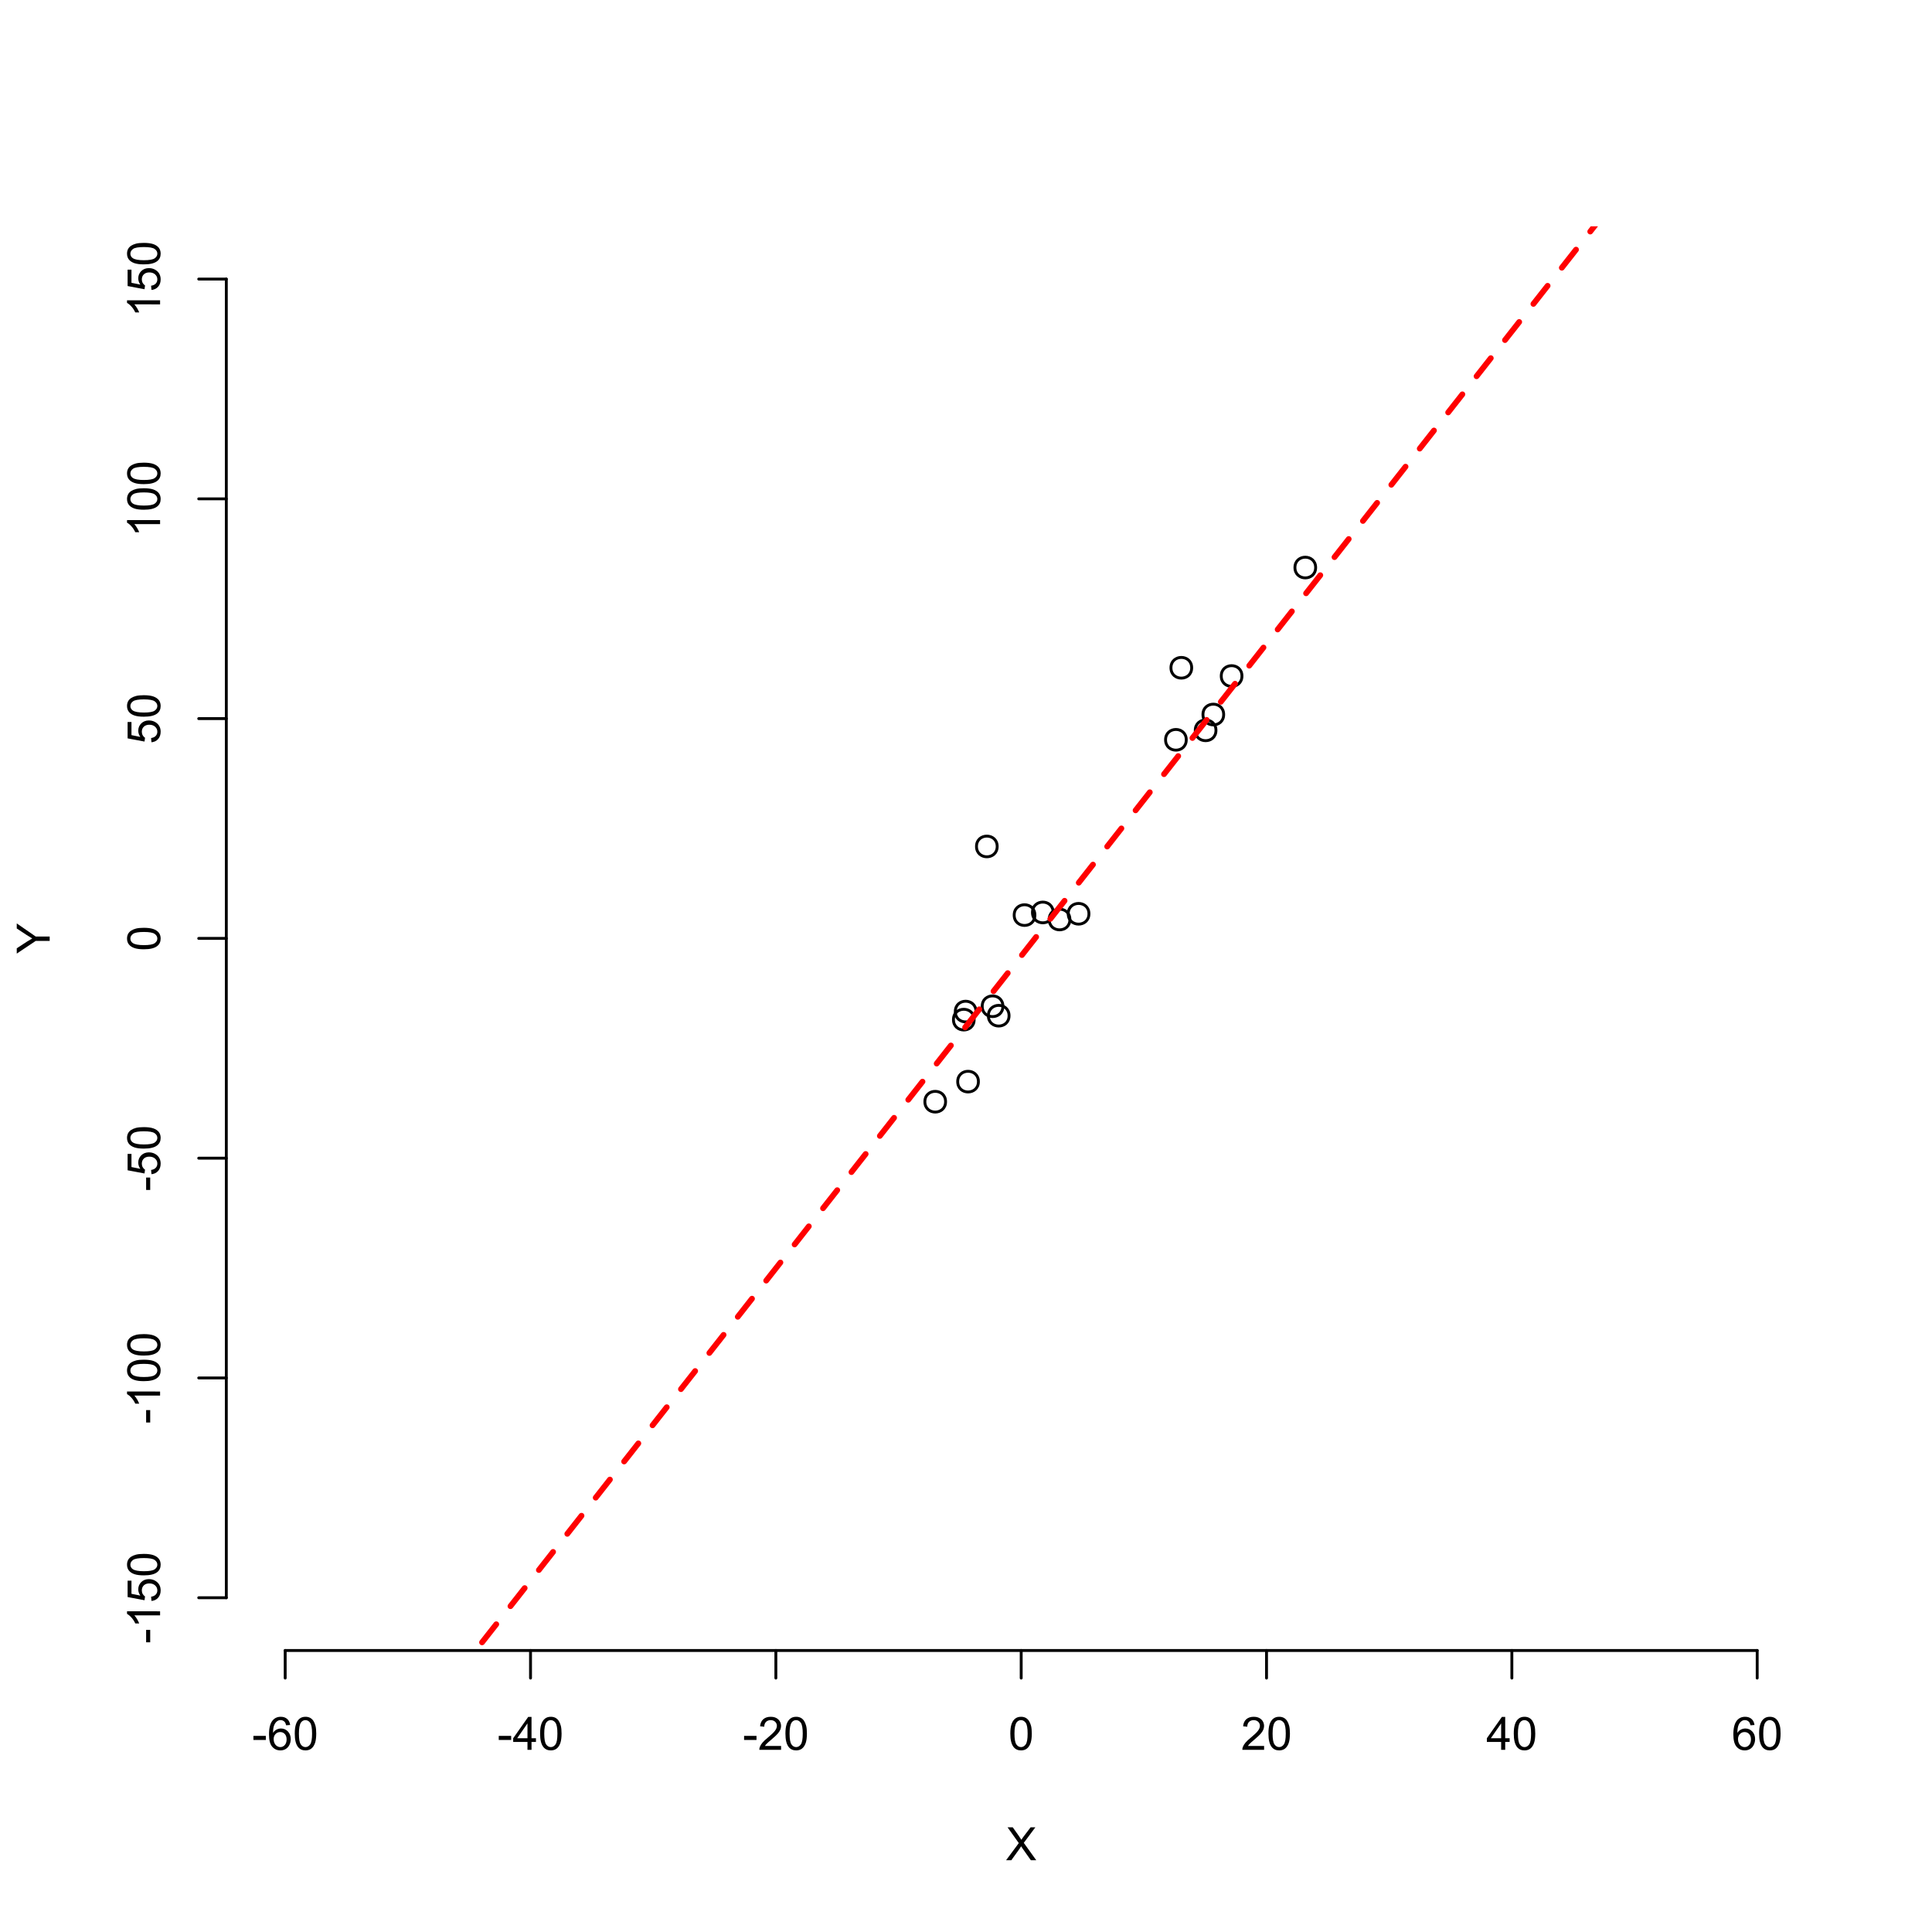
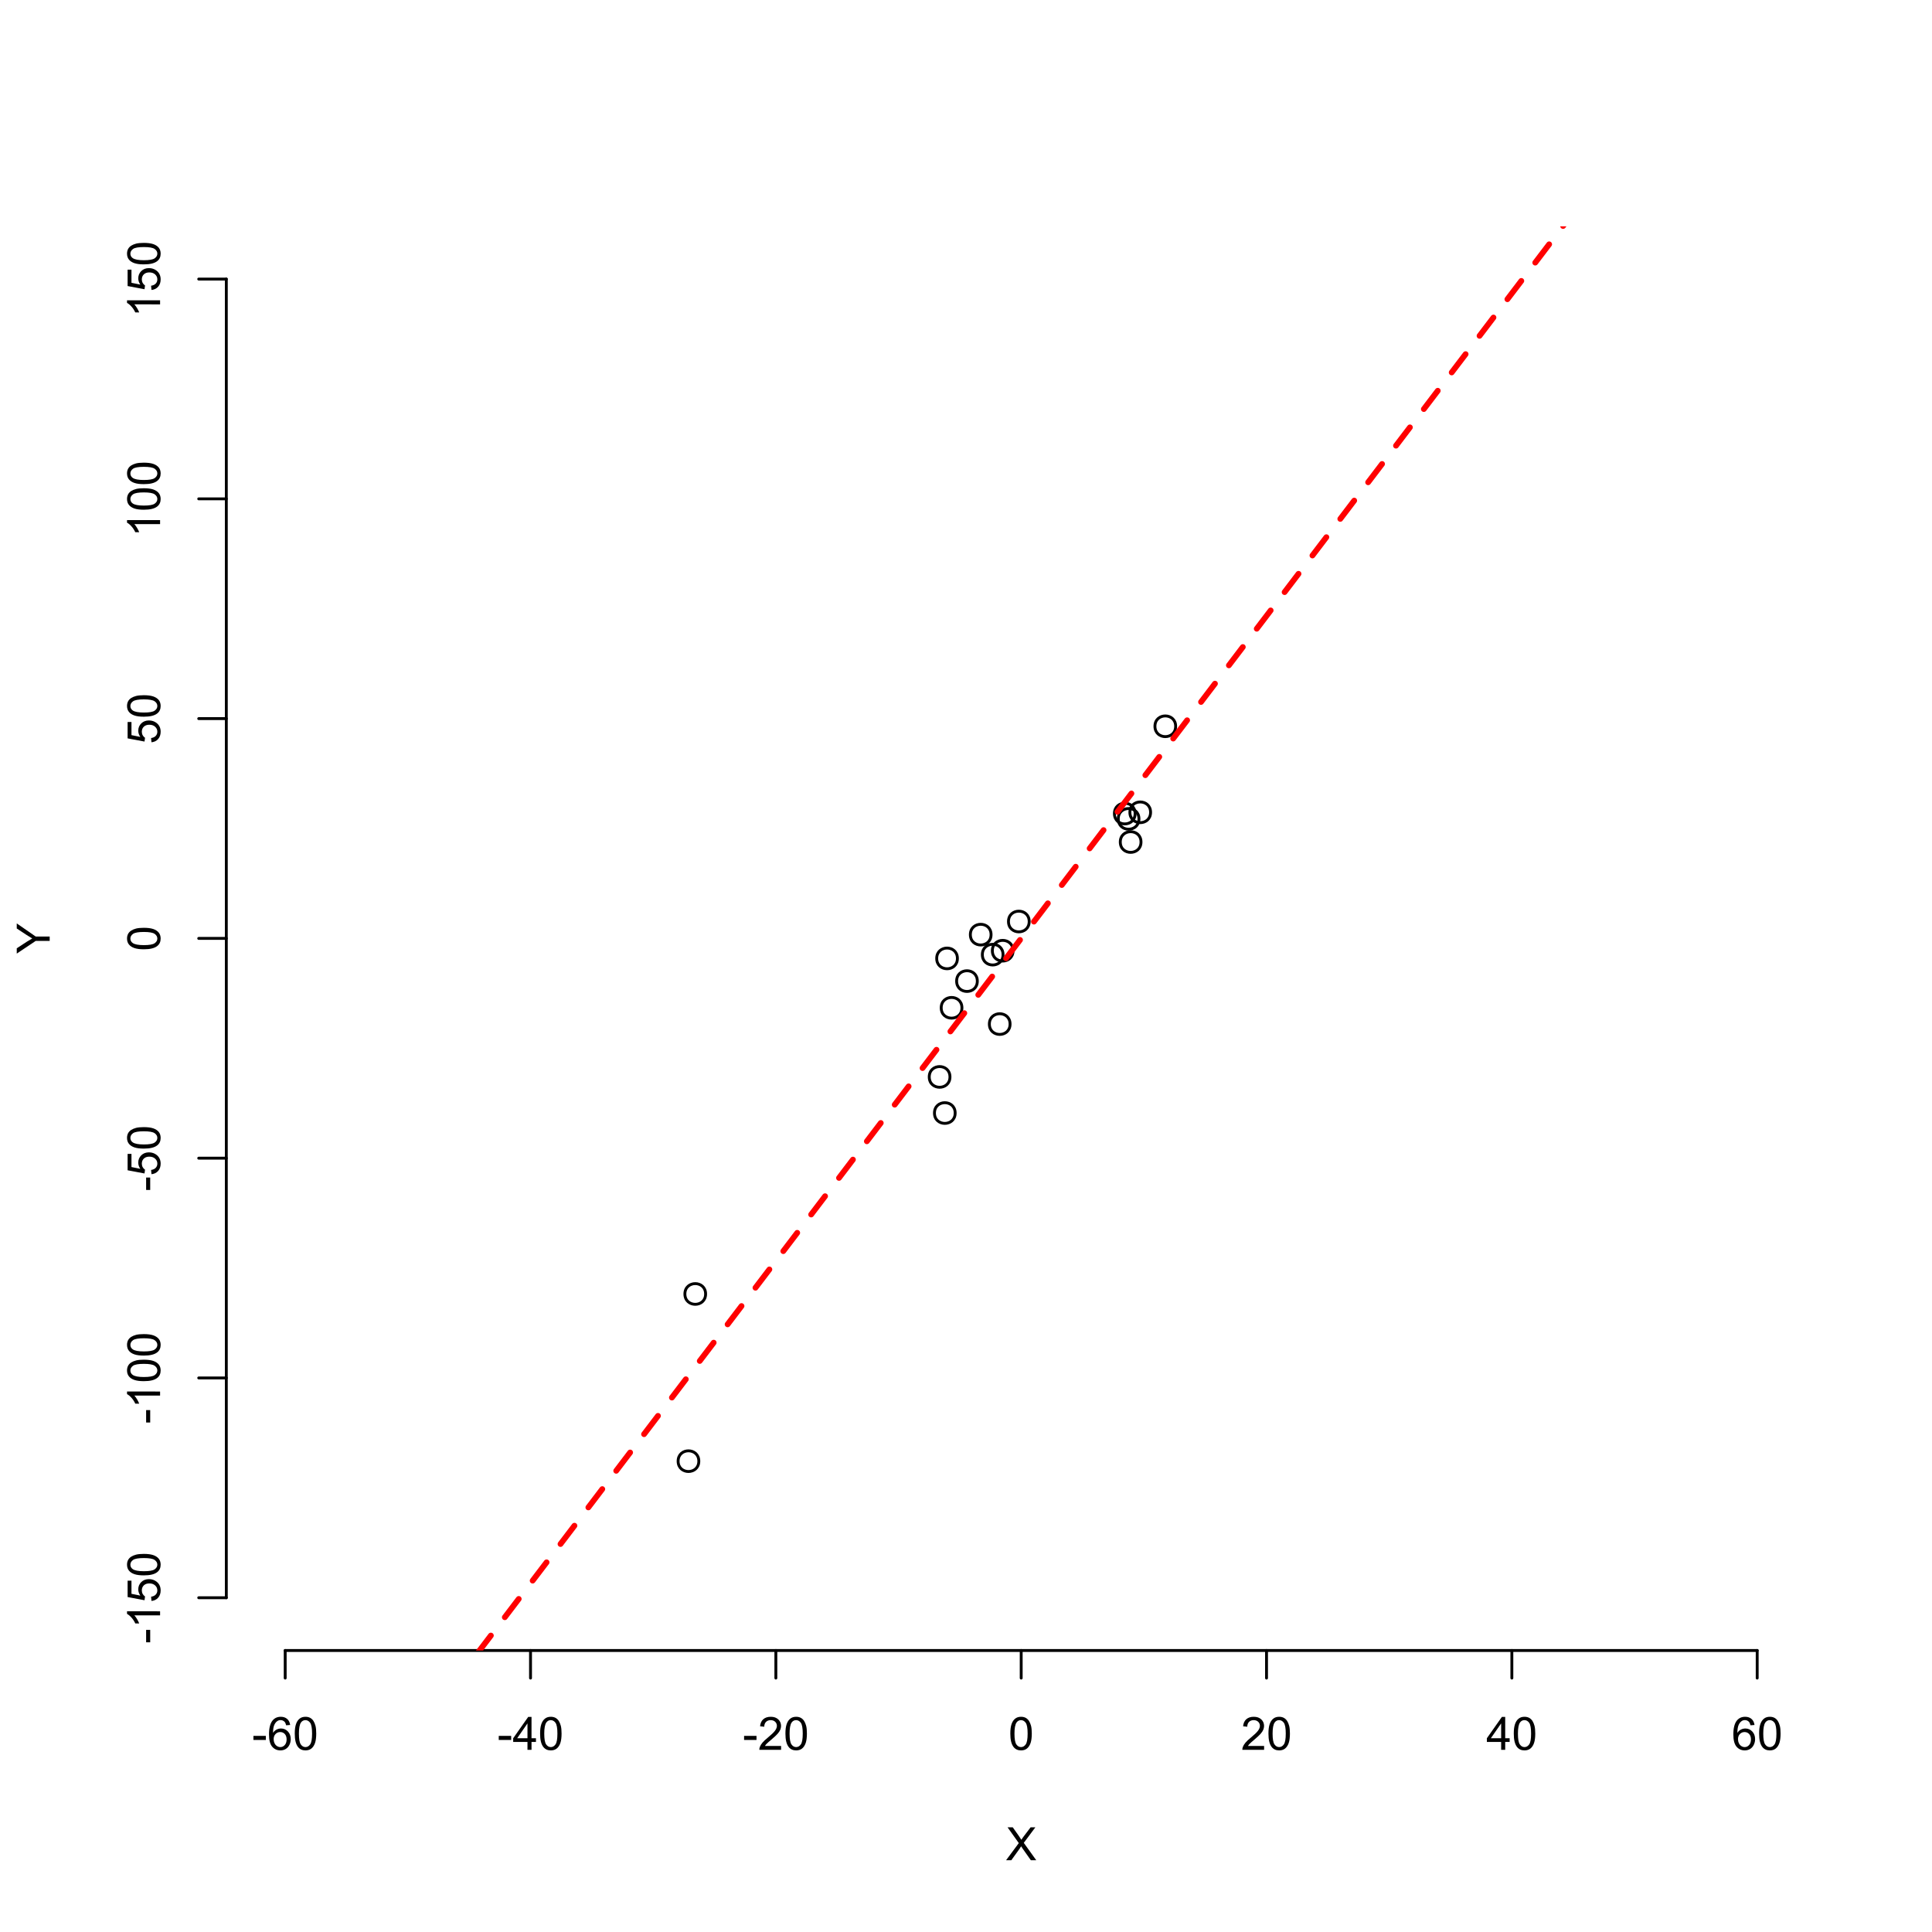
<svg xmlns="http://www.w3.org/2000/svg" xmlns:xlink="http://www.w3.org/1999/xlink" width="504pt" height="504pt" viewBox="0 0 504 504" version="1.1">
  <defs>
    <g>
      <symbol overflow="visible" id="glyph0-0">
        <path style="stroke:none;" d="M 1.5 0 L 1.5 -7.5 L 7.5 -7.5 L 7.5 0 Z M 1.688 -0.188 L 7.312 -0.188 L 7.312 -7.312 L 1.688 -7.312 Z M 1.688 -0.188 " />
      </symbol>
      <symbol overflow="visible" id="glyph0-1">
        <path style="stroke:none;" d="M 0.055 0 L 3.375 -4.477 L 0.445 -8.59 L 1.797 -8.59 L 3.359 -6.387 C 3.68 -5.93 3.91 -5.578 4.047 -5.332 C 4.238 -5.645 4.465 -5.969 4.727 -6.312 L 6.457 -8.59 L 7.695 -8.59 L 4.676 -4.539 L 7.93 0 L 6.523 0 L 4.359 -3.062 C 4.238 -3.238 4.113 -3.43 3.984 -3.641 C 3.789 -3.324 3.652 -3.109 3.574 -2.992 L 1.418 0 Z M 0.055 0 " />
      </symbol>
      <symbol overflow="visible" id="glyph0-2">
        <path style="stroke:none;" d="M 0.383 -2.578 L 0.383 -3.641 L 3.621 -3.641 L 3.621 -2.578 Z M 0.383 -2.578 " />
      </symbol>
      <symbol overflow="visible" id="glyph0-3">
        <path style="stroke:none;" d="M 5.969 -6.484 L 4.922 -6.406 C 4.828 -6.812 4.695 -7.113 4.523 -7.305 C 4.234 -7.605 3.883 -7.758 3.469 -7.758 C 3.133 -7.758 2.836 -7.664 2.586 -7.477 C 2.25 -7.234 1.988 -6.879 1.797 -6.414 C 1.605 -5.949 1.508 -5.289 1.5 -4.43 C 1.754 -4.812 2.062 -5.098 2.434 -5.289 C 2.797 -5.473 3.184 -5.566 3.586 -5.57 C 4.289 -5.566 4.887 -5.309 5.383 -4.793 C 5.875 -4.277 6.121 -3.609 6.125 -2.789 C 6.121 -2.25 6.004 -1.746 5.773 -1.285 C 5.539 -0.82 5.223 -0.469 4.816 -0.223 C 4.41 0.023 3.949 0.145 3.434 0.148 C 2.555 0.145 1.836 -0.176 1.285 -0.82 C 0.727 -1.469 0.449 -2.535 0.453 -4.02 C 0.449 -5.676 0.758 -6.883 1.371 -7.641 C 1.902 -8.297 2.621 -8.625 3.531 -8.625 C 4.207 -8.625 4.762 -8.434 5.195 -8.055 C 5.625 -7.676 5.883 -7.152 5.969 -6.484 Z M 1.664 -2.781 C 1.664 -2.418 1.738 -2.07 1.895 -1.738 C 2.043 -1.406 2.262 -1.152 2.543 -0.98 C 2.82 -0.801 3.109 -0.715 3.414 -0.719 C 3.859 -0.715 4.242 -0.895 4.566 -1.258 C 4.883 -1.613 5.043 -2.102 5.047 -2.727 C 5.043 -3.316 4.887 -3.785 4.57 -4.129 C 4.25 -4.469 3.852 -4.641 3.375 -4.641 C 2.898 -4.641 2.492 -4.469 2.16 -4.129 C 1.828 -3.785 1.664 -3.336 1.664 -2.781 Z M 1.664 -2.781 " />
      </symbol>
      <symbol overflow="visible" id="glyph0-4">
        <path style="stroke:none;" d="M 0.5 -4.234 C 0.496 -5.246 0.602 -6.062 0.812 -6.688 C 1.02 -7.305 1.328 -7.785 1.742 -8.121 C 2.148 -8.457 2.668 -8.625 3.297 -8.625 C 3.758 -8.625 4.164 -8.531 4.512 -8.348 C 4.855 -8.16 5.141 -7.891 5.371 -7.543 C 5.594 -7.191 5.773 -6.766 5.906 -6.266 C 6.035 -5.762 6.098 -5.086 6.102 -4.234 C 6.098 -3.227 5.996 -2.414 5.789 -1.797 C 5.578 -1.176 5.266 -0.695 4.859 -0.359 C 4.445 -0.02 3.926 0.145 3.297 0.148 C 2.465 0.145 1.816 -0.148 1.348 -0.742 C 0.781 -1.457 0.496 -2.621 0.5 -4.234 Z M 1.582 -4.234 C 1.582 -2.824 1.746 -1.887 2.074 -1.418 C 2.402 -0.949 2.809 -0.715 3.297 -0.719 C 3.777 -0.715 4.184 -0.949 4.52 -1.422 C 4.848 -1.887 5.016 -2.824 5.016 -4.234 C 5.016 -5.648 4.848 -6.59 4.52 -7.055 C 4.184 -7.516 3.773 -7.746 3.289 -7.75 C 2.801 -7.746 2.414 -7.543 2.125 -7.137 C 1.762 -6.613 1.582 -5.645 1.582 -4.234 Z M 1.582 -4.234 " />
      </symbol>
      <symbol overflow="visible" id="glyph0-5">
        <path style="stroke:none;" d="M 3.879 0 L 3.879 -2.055 L 0.152 -2.055 L 0.152 -3.023 L 4.07 -8.59 L 4.934 -8.59 L 4.934 -3.023 L 6.094 -3.023 L 6.094 -2.055 L 4.934 -2.055 L 4.934 0 Z M 3.879 -3.023 L 3.879 -6.898 L 1.188 -3.023 Z M 3.879 -3.023 " />
      </symbol>
      <symbol overflow="visible" id="glyph0-6">
        <path style="stroke:none;" d="M 6.039 -1.016 L 6.039 0 L 0.363 0 C 0.355 -0.254 0.395 -0.496 0.484 -0.734 C 0.629 -1.117 0.859 -1.5 1.18 -1.875 C 1.492 -2.25 1.953 -2.684 2.562 -3.176 C 3.492 -3.941 4.125 -4.547 4.453 -4.992 C 4.781 -5.438 4.945 -5.859 4.945 -6.266 C 4.945 -6.68 4.793 -7.031 4.496 -7.32 C 4.191 -7.602 3.805 -7.746 3.328 -7.75 C 2.82 -7.746 2.414 -7.594 2.109 -7.293 C 1.805 -6.984 1.648 -6.562 1.648 -6.031 L 0.562 -6.141 C 0.633 -6.945 0.91 -7.559 1.398 -7.988 C 1.879 -8.41 2.531 -8.625 3.352 -8.625 C 4.172 -8.625 4.824 -8.395 5.309 -7.938 C 5.789 -7.48 6.027 -6.914 6.031 -6.242 C 6.027 -5.895 5.957 -5.559 5.82 -5.227 C 5.676 -4.891 5.441 -4.539 5.117 -4.176 C 4.789 -3.805 4.25 -3.301 3.492 -2.664 C 2.859 -2.129 2.453 -1.77 2.273 -1.582 C 2.094 -1.395 1.945 -1.203 1.828 -1.016 Z M 6.039 -1.016 " />
      </symbol>
      <symbol overflow="visible" id="glyph1-0">
        <path style="stroke:none;" d="M 0 -1.5 L -7.5 -1.5 L -7.5 -7.5 L 0 -7.5 Z M -0.188 -1.688 L -0.188 -7.312 L -7.312 -7.312 L -7.312 -1.688 Z M -0.188 -1.688 " />
      </symbol>
      <symbol overflow="visible" id="glyph1-1">
        <path style="stroke:none;" d="M 0 -3.344 L -3.641 -3.348 L -8.59 -0.035 L -8.59 -1.418 L -6 -3.113 C -5.516 -3.422 -5.031 -3.715 -4.547 -3.984 C -4.992 -4.242 -5.496 -4.555 -6.062 -4.922 L -8.59 -6.586 L -8.59 -7.91 L -3.637 -4.484 L 0 -4.484 Z M 0 -3.344 " />
      </symbol>
      <symbol overflow="visible" id="glyph1-2">
        <path style="stroke:none;" d="M -2.578 -0.383 L -3.641 -0.383 L -3.641 -3.621 L -2.578 -3.621 Z M -2.578 -0.383 " />
      </symbol>
      <symbol overflow="visible" id="glyph1-3">
        <path style="stroke:none;" d="M 0 -4.469 L 0 -3.414 L -6.719 -3.418 C -6.477 -3.16 -6.234 -2.828 -5.996 -2.418 C -5.75 -2.004 -5.57 -1.633 -5.449 -1.309 L -6.469 -1.309 C -6.742 -1.895 -7.078 -2.41 -7.477 -2.852 C -7.871 -3.293 -8.254 -3.605 -8.625 -3.793 L -8.625 -4.473 Z M 0 -4.469 " />
      </symbol>
      <symbol overflow="visible" id="glyph1-4">
        <path style="stroke:none;" d="M -2.25 -0.5 L -2.344 -1.605 C -1.805 -1.684 -1.398 -1.871 -1.125 -2.176 C -0.852 -2.473 -0.715 -2.836 -0.719 -3.258 C -0.715 -3.766 -0.906 -4.195 -1.293 -4.547 C -1.672 -4.898 -2.18 -5.074 -2.816 -5.074 C -3.414 -5.074 -3.891 -4.902 -4.242 -4.566 C -4.59 -4.227 -4.762 -3.785 -4.766 -3.242 C -4.762 -2.898 -4.684 -2.594 -4.531 -2.32 C -4.375 -2.047 -4.176 -1.832 -3.93 -1.676 L -4.062 -0.688 L -8.473 -1.52 L -8.473 -5.789 L -7.465 -5.789 L -7.465 -2.363 L -5.156 -1.898 C -5.516 -2.414 -5.695 -2.953 -5.695 -3.523 C -5.695 -4.27 -5.434 -4.902 -4.914 -5.422 C -4.395 -5.934 -3.727 -6.191 -2.91 -6.195 C -2.133 -6.191 -1.461 -5.965 -0.895 -5.516 C -0.199 -4.961 0.145 -4.211 0.148 -3.258 C 0.145 -2.477 -0.07 -1.836 -0.508 -1.344 C -0.941 -0.848 -1.523 -0.566 -2.25 -0.5 Z M -2.25 -0.5 " />
      </symbol>
      <symbol overflow="visible" id="glyph1-5">
        <path style="stroke:none;" d="M -4.234 -0.5 C -5.246 -0.496 -6.062 -0.602 -6.688 -0.812 C -7.305 -1.02 -7.785 -1.328 -8.121 -1.742 C -8.457 -2.152 -8.625 -2.672 -8.625 -3.301 C -8.625 -3.758 -8.531 -4.164 -8.348 -4.512 C -8.16 -4.859 -7.891 -5.145 -7.543 -5.371 C -7.191 -5.594 -6.766 -5.773 -6.266 -5.906 C -5.762 -6.035 -5.086 -6.098 -4.234 -6.102 C -3.223 -6.098 -2.41 -5.996 -1.793 -5.789 C -1.176 -5.578 -0.695 -5.266 -0.359 -4.859 C -0.02 -4.445 0.145 -3.926 0.148 -3.297 C 0.145 -2.465 -0.148 -1.816 -0.742 -1.348 C -1.457 -0.781 -2.621 -0.496 -4.234 -0.5 Z M -4.234 -1.582 C -2.824 -1.582 -1.887 -1.746 -1.418 -2.074 C -0.949 -2.402 -0.715 -2.809 -0.719 -3.297 C -0.715 -3.777 -0.949 -4.184 -1.422 -4.52 C -1.887 -4.848 -2.824 -5.016 -4.234 -5.016 C -5.648 -5.016 -6.59 -4.848 -7.055 -4.52 C -7.516 -4.188 -7.746 -3.777 -7.75 -3.289 C -7.746 -2.801 -7.543 -2.414 -7.137 -2.129 C -6.613 -1.762 -5.645 -1.582 -4.234 -1.582 Z M -4.234 -1.582 " />
      </symbol>
    </g>
    <clipPath id="clip1">
      <path d="M 59.039 59.039 L 473.758 59.039 L 473.758 430.559 L 59.039 430.559 Z M 59.039 59.039 " />
    </clipPath>
  </defs>
-   <g id="surface3244">
+   <g id="surface1701">
    <rect x="0" y="0" width="504" height="504" style="fill:rgb(100%,100%,100%);fill-opacity:1;stroke:none;" />
    <g style="fill:rgb(0%,0%,0%);fill-opacity:1;">
      <use xlink:href="#glyph0-1" x="262.398" y="485.281" />
    </g>
    <g style="fill:rgb(0%,0%,0%);fill-opacity:1;">
      <use xlink:href="#glyph1-1" x="12.961" y="248.801" />
    </g>
    <path style="fill:none;stroke-width:0.75;stroke-linecap:round;stroke-linejoin:round;stroke:rgb(0%,0%,0%);stroke-opacity:1;stroke-miterlimit:10;" d="M 74.398 430.559 L 458.398 430.559 " />
    <path style="fill:none;stroke-width:0.75;stroke-linecap:round;stroke-linejoin:round;stroke:rgb(0%,0%,0%);stroke-opacity:1;stroke-miterlimit:10;" d="M 74.398 430.559 L 74.398 437.762 " />
    <path style="fill:none;stroke-width:0.75;stroke-linecap:round;stroke-linejoin:round;stroke:rgb(0%,0%,0%);stroke-opacity:1;stroke-miterlimit:10;" d="M 138.398 430.559 L 138.398 437.762 " />
    <path style="fill:none;stroke-width:0.75;stroke-linecap:round;stroke-linejoin:round;stroke:rgb(0%,0%,0%);stroke-opacity:1;stroke-miterlimit:10;" d="M 202.398 430.559 L 202.398 437.762 " />
    <path style="fill:none;stroke-width:0.75;stroke-linecap:round;stroke-linejoin:round;stroke:rgb(0%,0%,0%);stroke-opacity:1;stroke-miterlimit:10;" d="M 266.398 430.559 L 266.398 437.762 " />
    <path style="fill:none;stroke-width:0.75;stroke-linecap:round;stroke-linejoin:round;stroke:rgb(0%,0%,0%);stroke-opacity:1;stroke-miterlimit:10;" d="M 330.398 430.559 L 330.398 437.762 " />
    <path style="fill:none;stroke-width:0.75;stroke-linecap:round;stroke-linejoin:round;stroke:rgb(0%,0%,0%);stroke-opacity:1;stroke-miterlimit:10;" d="M 394.398 430.559 L 394.398 437.762 " />
    <path style="fill:none;stroke-width:0.75;stroke-linecap:round;stroke-linejoin:round;stroke:rgb(0%,0%,0%);stroke-opacity:1;stroke-miterlimit:10;" d="M 458.398 430.559 L 458.398 437.762 " />
    <g style="fill:rgb(0%,0%,0%);fill-opacity:1;">
      <use xlink:href="#glyph0-2" x="65.727" y="456.48" />
      <use xlink:href="#glyph0-3" x="69.723" y="456.48" />
      <use xlink:href="#glyph0-4" x="76.396" y="456.48" />
    </g>
    <g style="fill:rgb(0%,0%,0%);fill-opacity:1;">
      <use xlink:href="#glyph0-2" x="129.727" y="456.48" />
      <use xlink:href="#glyph0-5" x="133.723" y="456.48" />
      <use xlink:href="#glyph0-4" x="140.396" y="456.48" />
    </g>
    <g style="fill:rgb(0%,0%,0%);fill-opacity:1;">
      <use xlink:href="#glyph0-2" x="193.727" y="456.48" />
      <use xlink:href="#glyph0-6" x="197.723" y="456.48" />
      <use xlink:href="#glyph0-4" x="204.396" y="456.48" />
    </g>
    <g style="fill:rgb(0%,0%,0%);fill-opacity:1;">
      <use xlink:href="#glyph0-4" x="263.062" y="456.48" />
    </g>
    <g style="fill:rgb(0%,0%,0%);fill-opacity:1;">
      <use xlink:href="#glyph0-6" x="323.727" y="456.48" />
      <use xlink:href="#glyph0-4" x="330.4" y="456.48" />
    </g>
    <g style="fill:rgb(0%,0%,0%);fill-opacity:1;">
      <use xlink:href="#glyph0-5" x="387.727" y="456.48" />
      <use xlink:href="#glyph0-4" x="394.4" y="456.48" />
    </g>
    <g style="fill:rgb(0%,0%,0%);fill-opacity:1;">
      <use xlink:href="#glyph0-3" x="451.727" y="456.48" />
      <use xlink:href="#glyph0-4" x="458.4" y="456.48" />
    </g>
    <path style="fill:none;stroke-width:0.75;stroke-linecap:round;stroke-linejoin:round;stroke:rgb(0%,0%,0%);stroke-opacity:1;stroke-miterlimit:10;" d="M 59.039 416.801 L 59.039 72.801 " />
    <path style="fill:none;stroke-width:0.75;stroke-linecap:round;stroke-linejoin:round;stroke:rgb(0%,0%,0%);stroke-opacity:1;stroke-miterlimit:10;" d="M 59.039 416.801 L 51.84 416.801 " />
    <path style="fill:none;stroke-width:0.75;stroke-linecap:round;stroke-linejoin:round;stroke:rgb(0%,0%,0%);stroke-opacity:1;stroke-miterlimit:10;" d="M 59.039 359.465 L 51.84 359.465 " />
    <path style="fill:none;stroke-width:0.75;stroke-linecap:round;stroke-linejoin:round;stroke:rgb(0%,0%,0%);stroke-opacity:1;stroke-miterlimit:10;" d="M 59.039 302.133 L 51.84 302.133 " />
    <path style="fill:none;stroke-width:0.75;stroke-linecap:round;stroke-linejoin:round;stroke:rgb(0%,0%,0%);stroke-opacity:1;stroke-miterlimit:10;" d="M 59.039 244.801 L 51.84 244.801 " />
    <path style="fill:none;stroke-width:0.75;stroke-linecap:round;stroke-linejoin:round;stroke:rgb(0%,0%,0%);stroke-opacity:1;stroke-miterlimit:10;" d="M 59.039 187.465 L 51.84 187.465 " />
    <path style="fill:none;stroke-width:0.75;stroke-linecap:round;stroke-linejoin:round;stroke:rgb(0%,0%,0%);stroke-opacity:1;stroke-miterlimit:10;" d="M 59.039 130.133 L 51.84 130.133 " />
    <path style="fill:none;stroke-width:0.75;stroke-linecap:round;stroke-linejoin:round;stroke:rgb(0%,0%,0%);stroke-opacity:1;stroke-miterlimit:10;" d="M 59.039 72.801 L 51.84 72.801 " />
    <g style="fill:rgb(0%,0%,0%);fill-opacity:1;">
      <use xlink:href="#glyph1-2" x="41.762" y="428.809" />
      <use xlink:href="#glyph1-3" x="41.762" y="424.812" />
      <use xlink:href="#glyph1-4" x="41.762" y="418.139" />
      <use xlink:href="#glyph1-5" x="41.762" y="411.465" />
    </g>
    <g style="fill:rgb(0%,0%,0%);fill-opacity:1;">
      <use xlink:href="#glyph1-2" x="41.762" y="371.473" />
      <use xlink:href="#glyph1-3" x="41.762" y="367.477" />
      <use xlink:href="#glyph1-5" x="41.762" y="360.803" />
      <use xlink:href="#glyph1-5" x="41.762" y="354.129" />
    </g>
    <g style="fill:rgb(0%,0%,0%);fill-opacity:1;">
      <use xlink:href="#glyph1-2" x="41.762" y="310.805" />
      <use xlink:href="#glyph1-4" x="41.762" y="306.809" />
      <use xlink:href="#glyph1-5" x="41.762" y="300.135" />
    </g>
    <g style="fill:rgb(0%,0%,0%);fill-opacity:1;">
      <use xlink:href="#glyph1-5" x="41.762" y="248.137" />
    </g>
    <g style="fill:rgb(0%,0%,0%);fill-opacity:1;">
      <use xlink:href="#glyph1-4" x="41.762" y="194.137" />
      <use xlink:href="#glyph1-5" x="41.762" y="187.463" />
    </g>
    <g style="fill:rgb(0%,0%,0%);fill-opacity:1;">
      <use xlink:href="#glyph1-3" x="41.762" y="140.145" />
      <use xlink:href="#glyph1-5" x="41.762" y="133.471" />
      <use xlink:href="#glyph1-5" x="41.762" y="126.797" />
    </g>
    <g style="fill:rgb(0%,0%,0%);fill-opacity:1;">
      <use xlink:href="#glyph1-3" x="41.762" y="82.812" />
      <use xlink:href="#glyph1-4" x="41.762" y="76.139" />
      <use xlink:href="#glyph1-5" x="41.762" y="69.465" />
    </g>
-     <path style="fill:none;stroke-width:0.75;stroke-linecap:round;stroke-linejoin:round;stroke:rgb(0%,0%,0%);stroke-opacity:1;stroke-miterlimit:10;" d="M 309.461 192.992 C 309.461 196.594 304.062 196.594 304.062 192.992 C 304.062 189.395 309.461 189.395 309.461 192.992 " />
-     <path style="fill:none;stroke-width:0.75;stroke-linecap:round;stroke-linejoin:round;stroke:rgb(0%,0%,0%);stroke-opacity:1;stroke-miterlimit:10;" d="M 254.609 263.887 C 254.609 267.488 249.211 267.488 249.211 263.887 C 249.211 260.289 254.609 260.289 254.609 263.887 " />
-     <path style="fill:none;stroke-width:0.75;stroke-linecap:round;stroke-linejoin:round;stroke:rgb(0%,0%,0%);stroke-opacity:1;stroke-miterlimit:10;" d="M 319.219 186.398 C 319.219 190 313.816 190 313.816 186.398 C 313.816 182.797 319.219 182.797 319.219 186.398 " />
-     <path style="fill:none;stroke-width:0.75;stroke-linecap:round;stroke-linejoin:round;stroke:rgb(0%,0%,0%);stroke-opacity:1;stroke-miterlimit:10;" d="M 254.125 265.992 C 254.125 269.594 248.727 269.594 248.727 265.992 C 248.727 262.391 254.125 262.391 254.125 265.992 " />
-     <path style="fill:none;stroke-width:0.75;stroke-linecap:round;stroke-linejoin:round;stroke:rgb(0%,0%,0%);stroke-opacity:1;stroke-miterlimit:10;" d="M 343.211 148.055 C 343.211 151.656 337.809 151.656 337.809 148.055 C 337.809 144.457 343.211 144.457 343.211 148.055 " />
-     <path style="fill:none;stroke-width:0.75;stroke-linecap:round;stroke-linejoin:round;stroke:rgb(0%,0%,0%);stroke-opacity:1;stroke-miterlimit:10;" d="M 260.137 220.812 C 260.137 224.414 254.738 224.414 254.738 220.812 C 254.738 217.215 260.137 217.215 260.137 220.812 " />
-     <path style="fill:none;stroke-width:0.75;stroke-linecap:round;stroke-linejoin:round;stroke:rgb(0%,0%,0%);stroke-opacity:1;stroke-miterlimit:10;" d="M 269.973 238.723 C 269.973 242.32 264.57 242.32 264.57 238.723 C 264.57 235.121 269.973 235.121 269.973 238.723 " />
-     <path style="fill:none;stroke-width:0.75;stroke-linecap:round;stroke-linejoin:round;stroke:rgb(0%,0%,0%);stroke-opacity:1;stroke-miterlimit:10;" d="M 317.207 190.523 C 317.207 194.125 311.809 194.125 311.809 190.523 C 311.809 186.926 317.207 186.926 317.207 190.523 " />
-     <path style="fill:none;stroke-width:0.75;stroke-linecap:round;stroke-linejoin:round;stroke:rgb(0%,0%,0%);stroke-opacity:1;stroke-miterlimit:10;" d="M 323.988 176.352 C 323.988 179.953 318.59 179.953 318.59 176.352 C 318.59 172.754 323.988 172.754 323.988 176.352 " />
-     <path style="fill:none;stroke-width:0.75;stroke-linecap:round;stroke-linejoin:round;stroke:rgb(0%,0%,0%);stroke-opacity:1;stroke-miterlimit:10;" d="M 263.23 264.965 C 263.23 268.566 257.832 268.566 257.832 264.965 C 257.832 261.367 263.23 261.367 263.23 264.965 " />
-     <path style="fill:none;stroke-width:0.75;stroke-linecap:round;stroke-linejoin:round;stroke:rgb(0%,0%,0%);stroke-opacity:1;stroke-miterlimit:10;" d="M 274.738 238.031 C 274.738 241.633 269.336 241.633 269.336 238.031 C 269.336 234.43 274.738 234.43 274.738 238.031 " />
-     <path style="fill:none;stroke-width:0.75;stroke-linecap:round;stroke-linejoin:round;stroke:rgb(0%,0%,0%);stroke-opacity:1;stroke-miterlimit:10;" d="M 310.871 174.203 C 310.871 177.805 305.469 177.805 305.469 174.203 C 305.469 170.602 310.871 170.602 310.871 174.203 " />
-     <path style="fill:none;stroke-width:0.75;stroke-linecap:round;stroke-linejoin:round;stroke:rgb(0%,0%,0%);stroke-opacity:1;stroke-miterlimit:10;" d="M 261.629 262.504 C 261.629 266.102 256.23 266.102 256.23 262.504 C 256.23 258.902 261.629 258.902 261.629 262.504 " />
-     <path style="fill:none;stroke-width:0.75;stroke-linecap:round;stroke-linejoin:round;stroke:rgb(0%,0%,0%);stroke-opacity:1;stroke-miterlimit:10;" d="M 279.105 239.867 C 279.105 243.469 273.703 243.469 273.703 239.867 C 273.703 236.27 279.105 236.27 279.105 239.867 " />
-     <path style="fill:none;stroke-width:0.75;stroke-linecap:round;stroke-linejoin:round;stroke:rgb(0%,0%,0%);stroke-opacity:1;stroke-miterlimit:10;" d="M 255.238 282.16 C 255.238 285.762 249.836 285.762 249.836 282.16 C 249.836 278.562 255.238 278.562 255.238 282.16 " />
-     <path style="fill:none;stroke-width:0.75;stroke-linecap:round;stroke-linejoin:round;stroke:rgb(0%,0%,0%);stroke-opacity:1;stroke-miterlimit:10;" d="M 284.07 238.379 C 284.07 241.98 278.668 241.98 278.668 238.379 C 278.668 234.781 284.07 234.781 284.07 238.379 " />
-     <path style="fill:none;stroke-width:0.75;stroke-linecap:round;stroke-linejoin:round;stroke:rgb(0%,0%,0%);stroke-opacity:1;stroke-miterlimit:10;" d="M 246.672 287.402 C 246.672 291.004 241.273 291.004 241.273 287.402 C 241.273 283.801 246.672 283.801 246.672 287.402 " />
+     <path style="fill:none;stroke-width:0.75;stroke-linecap:round;stroke-linejoin:round;stroke:rgb(0%,0%,0%);stroke-opacity:1;stroke-miterlimit:10;" d="M 297.121 213.617 C 297.121 217.219 291.719 217.219 291.719 213.617 C 291.719 210.02 297.121 210.02 297.121 213.617 " />
+     <path style="fill:none;stroke-width:0.75;stroke-linecap:round;stroke-linejoin:round;stroke:rgb(0%,0%,0%);stroke-opacity:1;stroke-miterlimit:10;" d="M 249.172 290.359 C 249.172 293.957 243.773 293.957 243.773 290.359 C 243.773 286.758 249.172 286.758 249.172 290.359 " />
+     <path style="fill:none;stroke-width:0.75;stroke-linecap:round;stroke-linejoin:round;stroke:rgb(0%,0%,0%);stroke-opacity:1;stroke-miterlimit:10;" d="M 261.664 249.035 C 261.664 252.637 256.266 252.637 256.266 249.035 C 256.266 245.438 261.664 245.438 261.664 249.035 " />
+     <path style="fill:none;stroke-width:0.75;stroke-linecap:round;stroke-linejoin:round;stroke:rgb(0%,0%,0%);stroke-opacity:1;stroke-miterlimit:10;" d="M 182.301 381.172 C 182.301 384.773 176.902 384.773 176.902 381.172 C 176.902 377.574 182.301 377.574 182.301 381.172 " />
+     <path style="fill:none;stroke-width:0.75;stroke-linecap:round;stroke-linejoin:round;stroke:rgb(0%,0%,0%);stroke-opacity:1;stroke-miterlimit:10;" d="M 268.484 240.395 C 268.484 243.992 263.082 243.992 263.082 240.395 C 263.082 236.793 268.484 236.793 268.484 240.395 " />
+     <path style="fill:none;stroke-width:0.75;stroke-linecap:round;stroke-linejoin:round;stroke:rgb(0%,0%,0%);stroke-opacity:1;stroke-miterlimit:10;" d="M 184.07 337.559 C 184.07 341.156 178.668 341.156 178.668 337.559 C 178.668 333.957 184.07 333.957 184.07 337.559 " />
+     <path style="fill:none;stroke-width:0.75;stroke-linecap:round;stroke-linejoin:round;stroke:rgb(0%,0%,0%);stroke-opacity:1;stroke-miterlimit:10;" d="M 264.277 248.012 C 264.277 251.613 258.875 251.613 258.875 248.012 C 258.875 244.414 264.277 244.414 264.277 248.012 " />
+     <path style="fill:none;stroke-width:0.75;stroke-linecap:round;stroke-linejoin:round;stroke:rgb(0%,0%,0%);stroke-opacity:1;stroke-miterlimit:10;" d="M 263.496 267.148 C 263.496 270.75 258.098 270.75 258.098 267.148 C 258.098 263.551 263.496 263.551 263.496 267.148 " />
+     <path style="fill:none;stroke-width:0.75;stroke-linecap:round;stroke-linejoin:round;stroke:rgb(0%,0%,0%);stroke-opacity:1;stroke-miterlimit:10;" d="M 254.953 255.938 C 254.953 259.539 249.555 259.539 249.555 255.938 C 249.555 252.336 254.953 252.336 254.953 255.938 " />
+     <path style="fill:none;stroke-width:0.75;stroke-linecap:round;stroke-linejoin:round;stroke:rgb(0%,0%,0%);stroke-opacity:1;stroke-miterlimit:10;" d="M 306.691 189.465 C 306.691 193.066 301.289 193.066 301.289 189.465 C 301.289 185.863 306.691 185.863 306.691 189.465 " />
+     <path style="fill:none;stroke-width:0.75;stroke-linecap:round;stroke-linejoin:round;stroke:rgb(0%,0%,0%);stroke-opacity:1;stroke-miterlimit:10;" d="M 250.938 262.906 C 250.938 266.504 245.535 266.504 245.535 262.906 C 245.535 259.305 250.938 259.305 250.938 262.906 " />
+     <path style="fill:none;stroke-width:0.75;stroke-linecap:round;stroke-linejoin:round;stroke:rgb(0%,0%,0%);stroke-opacity:1;stroke-miterlimit:10;" d="M 249.758 250.02 C 249.758 253.621 244.359 253.621 244.359 250.02 C 244.359 246.422 249.758 246.422 249.758 250.02 " />
+     <path style="fill:none;stroke-width:0.75;stroke-linecap:round;stroke-linejoin:round;stroke:rgb(0%,0%,0%);stroke-opacity:1;stroke-miterlimit:10;" d="M 258.539 243.82 C 258.539 247.418 253.137 247.418 253.137 243.82 C 253.137 240.219 258.539 240.219 258.539 243.82 " />
+     <path style="fill:none;stroke-width:0.75;stroke-linecap:round;stroke-linejoin:round;stroke:rgb(0%,0%,0%);stroke-opacity:1;stroke-miterlimit:10;" d="M 300.152 211.906 C 300.152 215.508 294.754 215.508 294.754 211.906 C 294.754 208.309 300.152 208.309 300.152 211.906 " />
+     <path style="fill:none;stroke-width:0.75;stroke-linecap:round;stroke-linejoin:round;stroke:rgb(0%,0%,0%);stroke-opacity:1;stroke-miterlimit:10;" d="M 247.816 280.938 C 247.816 284.535 242.414 284.535 242.414 280.938 C 242.414 277.336 247.816 277.336 247.816 280.938 " />
+     <path style="fill:none;stroke-width:0.75;stroke-linecap:round;stroke-linejoin:round;stroke:rgb(0%,0%,0%);stroke-opacity:1;stroke-miterlimit:10;" d="M 297.652 219.66 C 297.652 223.258 292.25 223.258 292.25 219.66 C 292.25 216.059 297.652 216.059 297.652 219.66 " />
+     <path style="fill:none;stroke-width:0.75;stroke-linecap:round;stroke-linejoin:round;stroke:rgb(0%,0%,0%);stroke-opacity:1;stroke-miterlimit:10;" d="M 296.117 212.234 C 296.117 215.836 290.719 215.836 290.719 212.234 C 290.719 208.637 296.117 208.637 296.117 212.234 " />
    <g clip-path="url(#clip1)" clip-rule="nonzero">
-       <path style="fill:none;stroke-width:1.5;stroke-linecap:round;stroke-linejoin:round;stroke:rgb(100%,0%,0%);stroke-opacity:1;stroke-dasharray:6,6;stroke-miterlimit:10;" d="M 59.039 513.371 L 473.762 -14.602 " />
+       <path style="fill:none;stroke-width:1.5;stroke-linecap:round;stroke-linejoin:round;stroke:rgb(100%,0%,0%);stroke-opacity:1;stroke-dasharray:6,6;stroke-miterlimit:10;" d="M 59.039 517.398 L 473.762 -27.809 " />
    </g>
  </g>
</svg>
